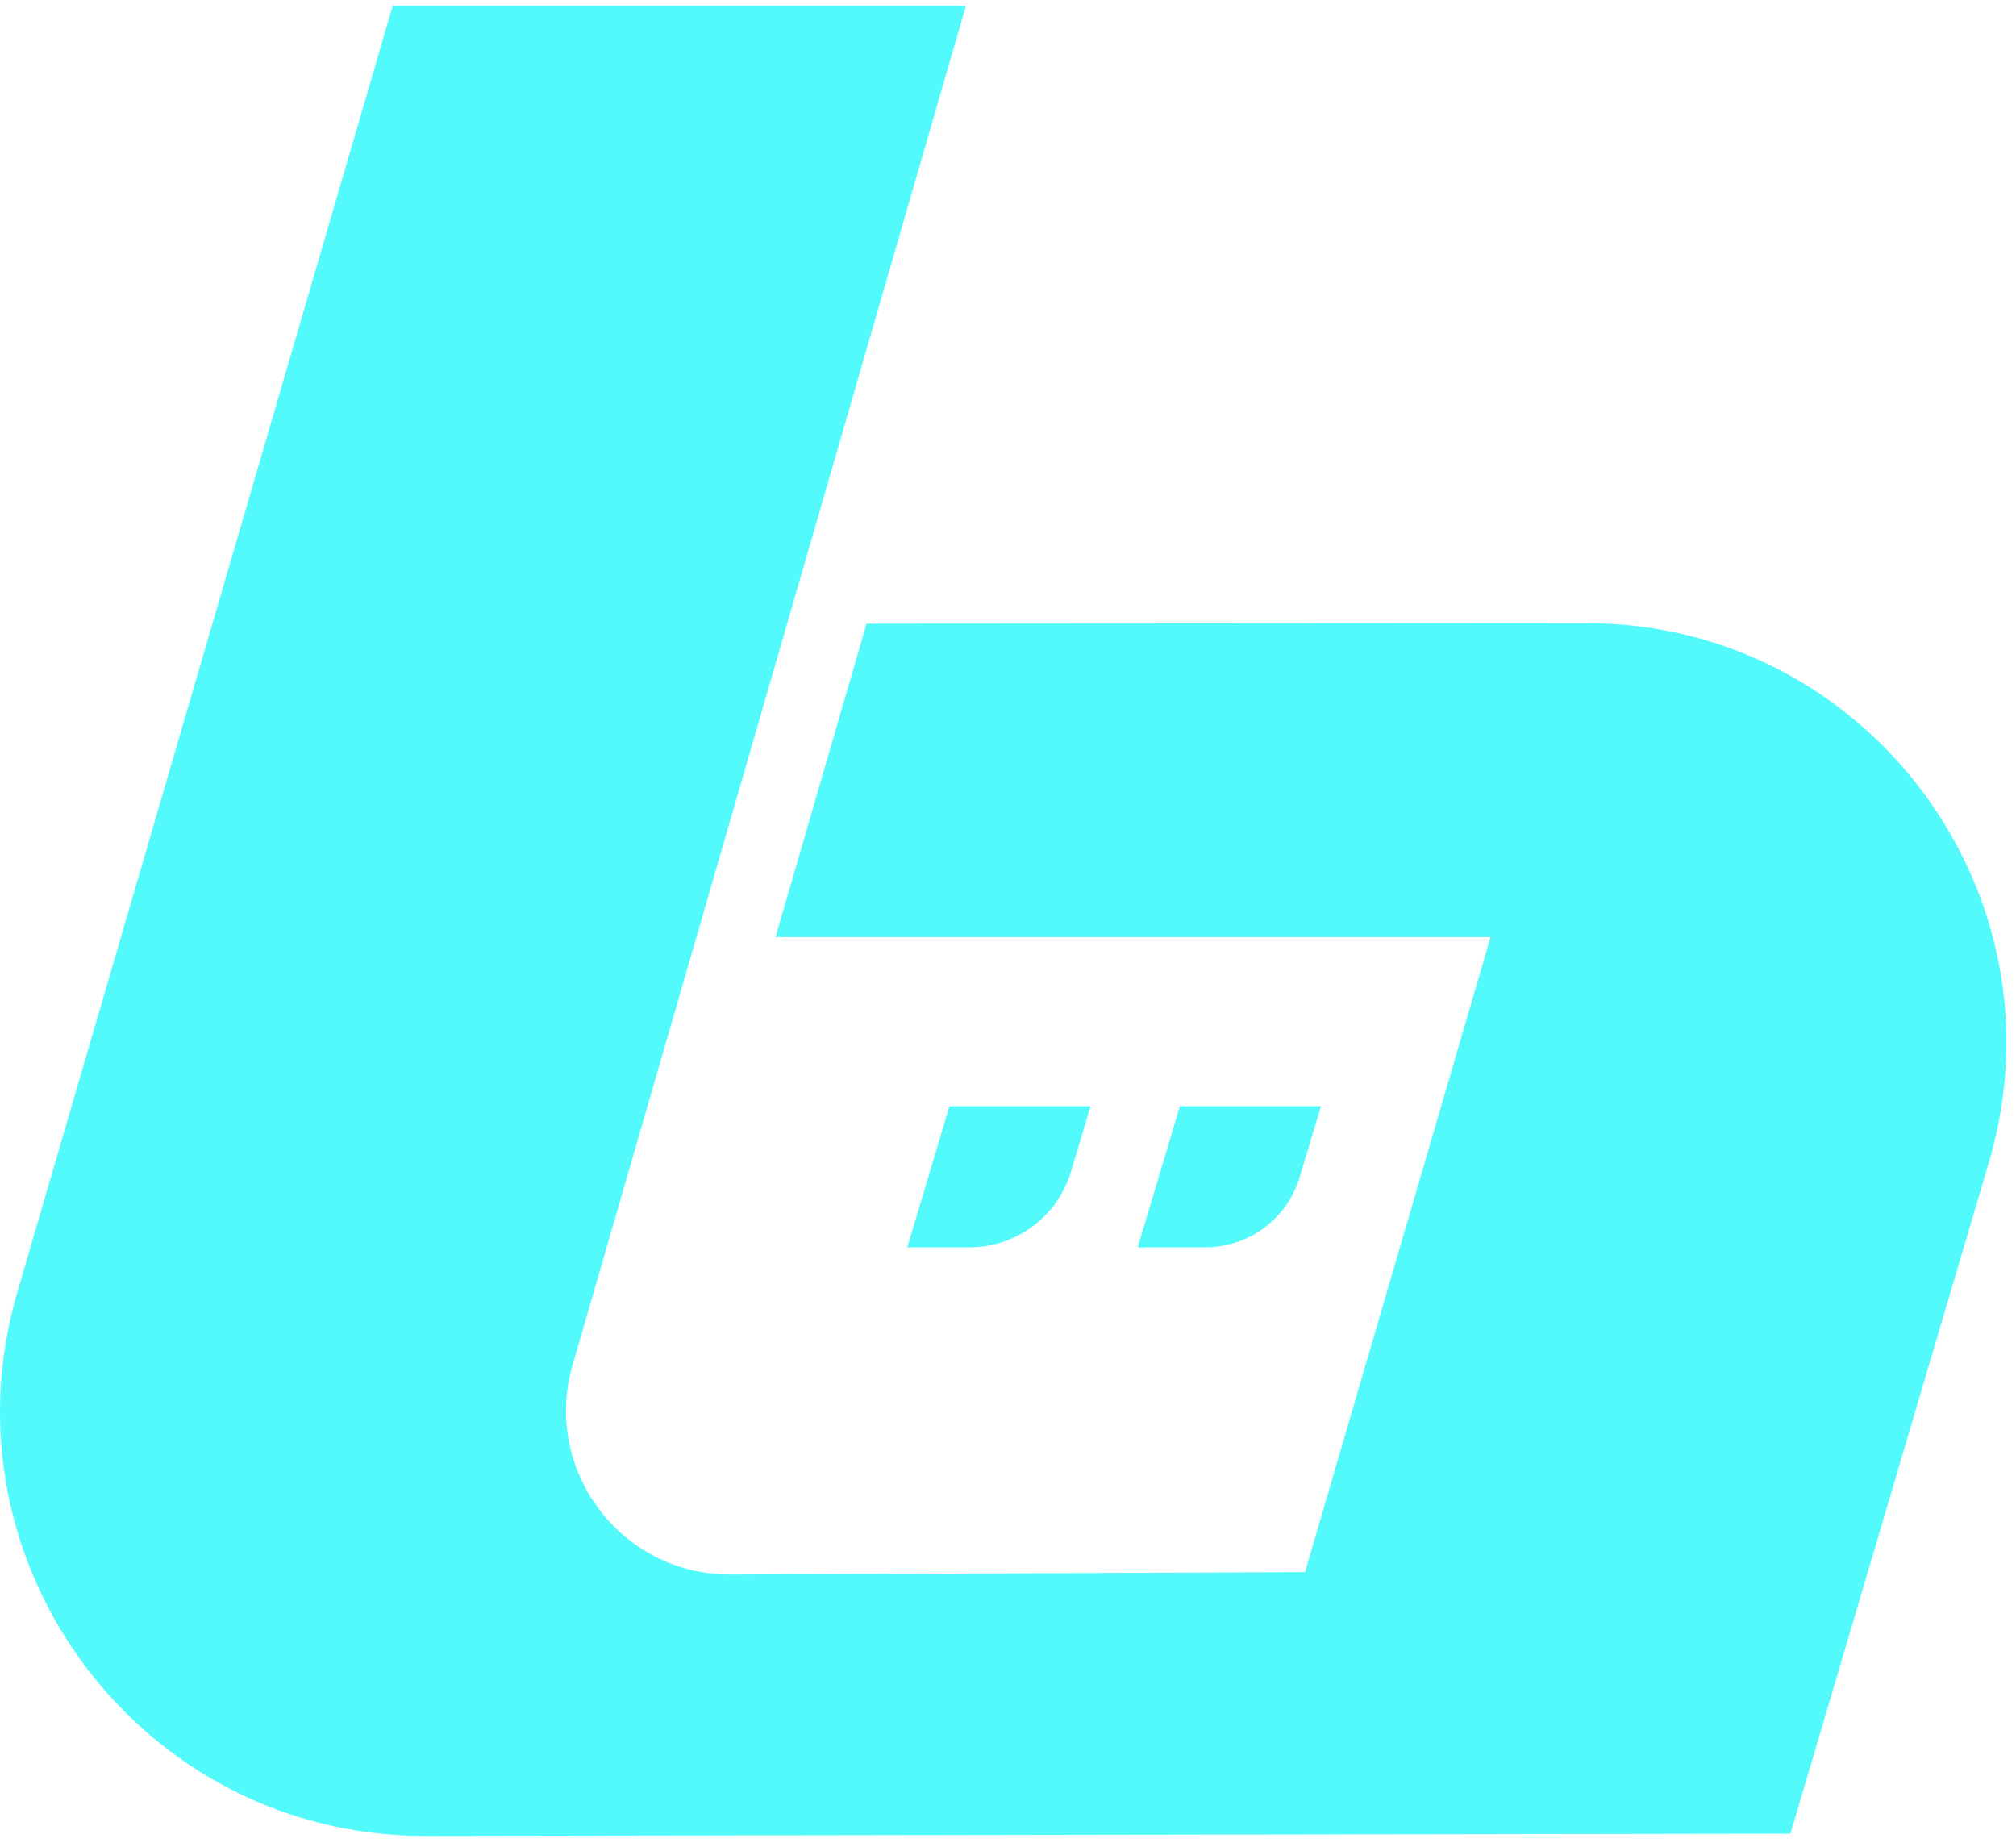
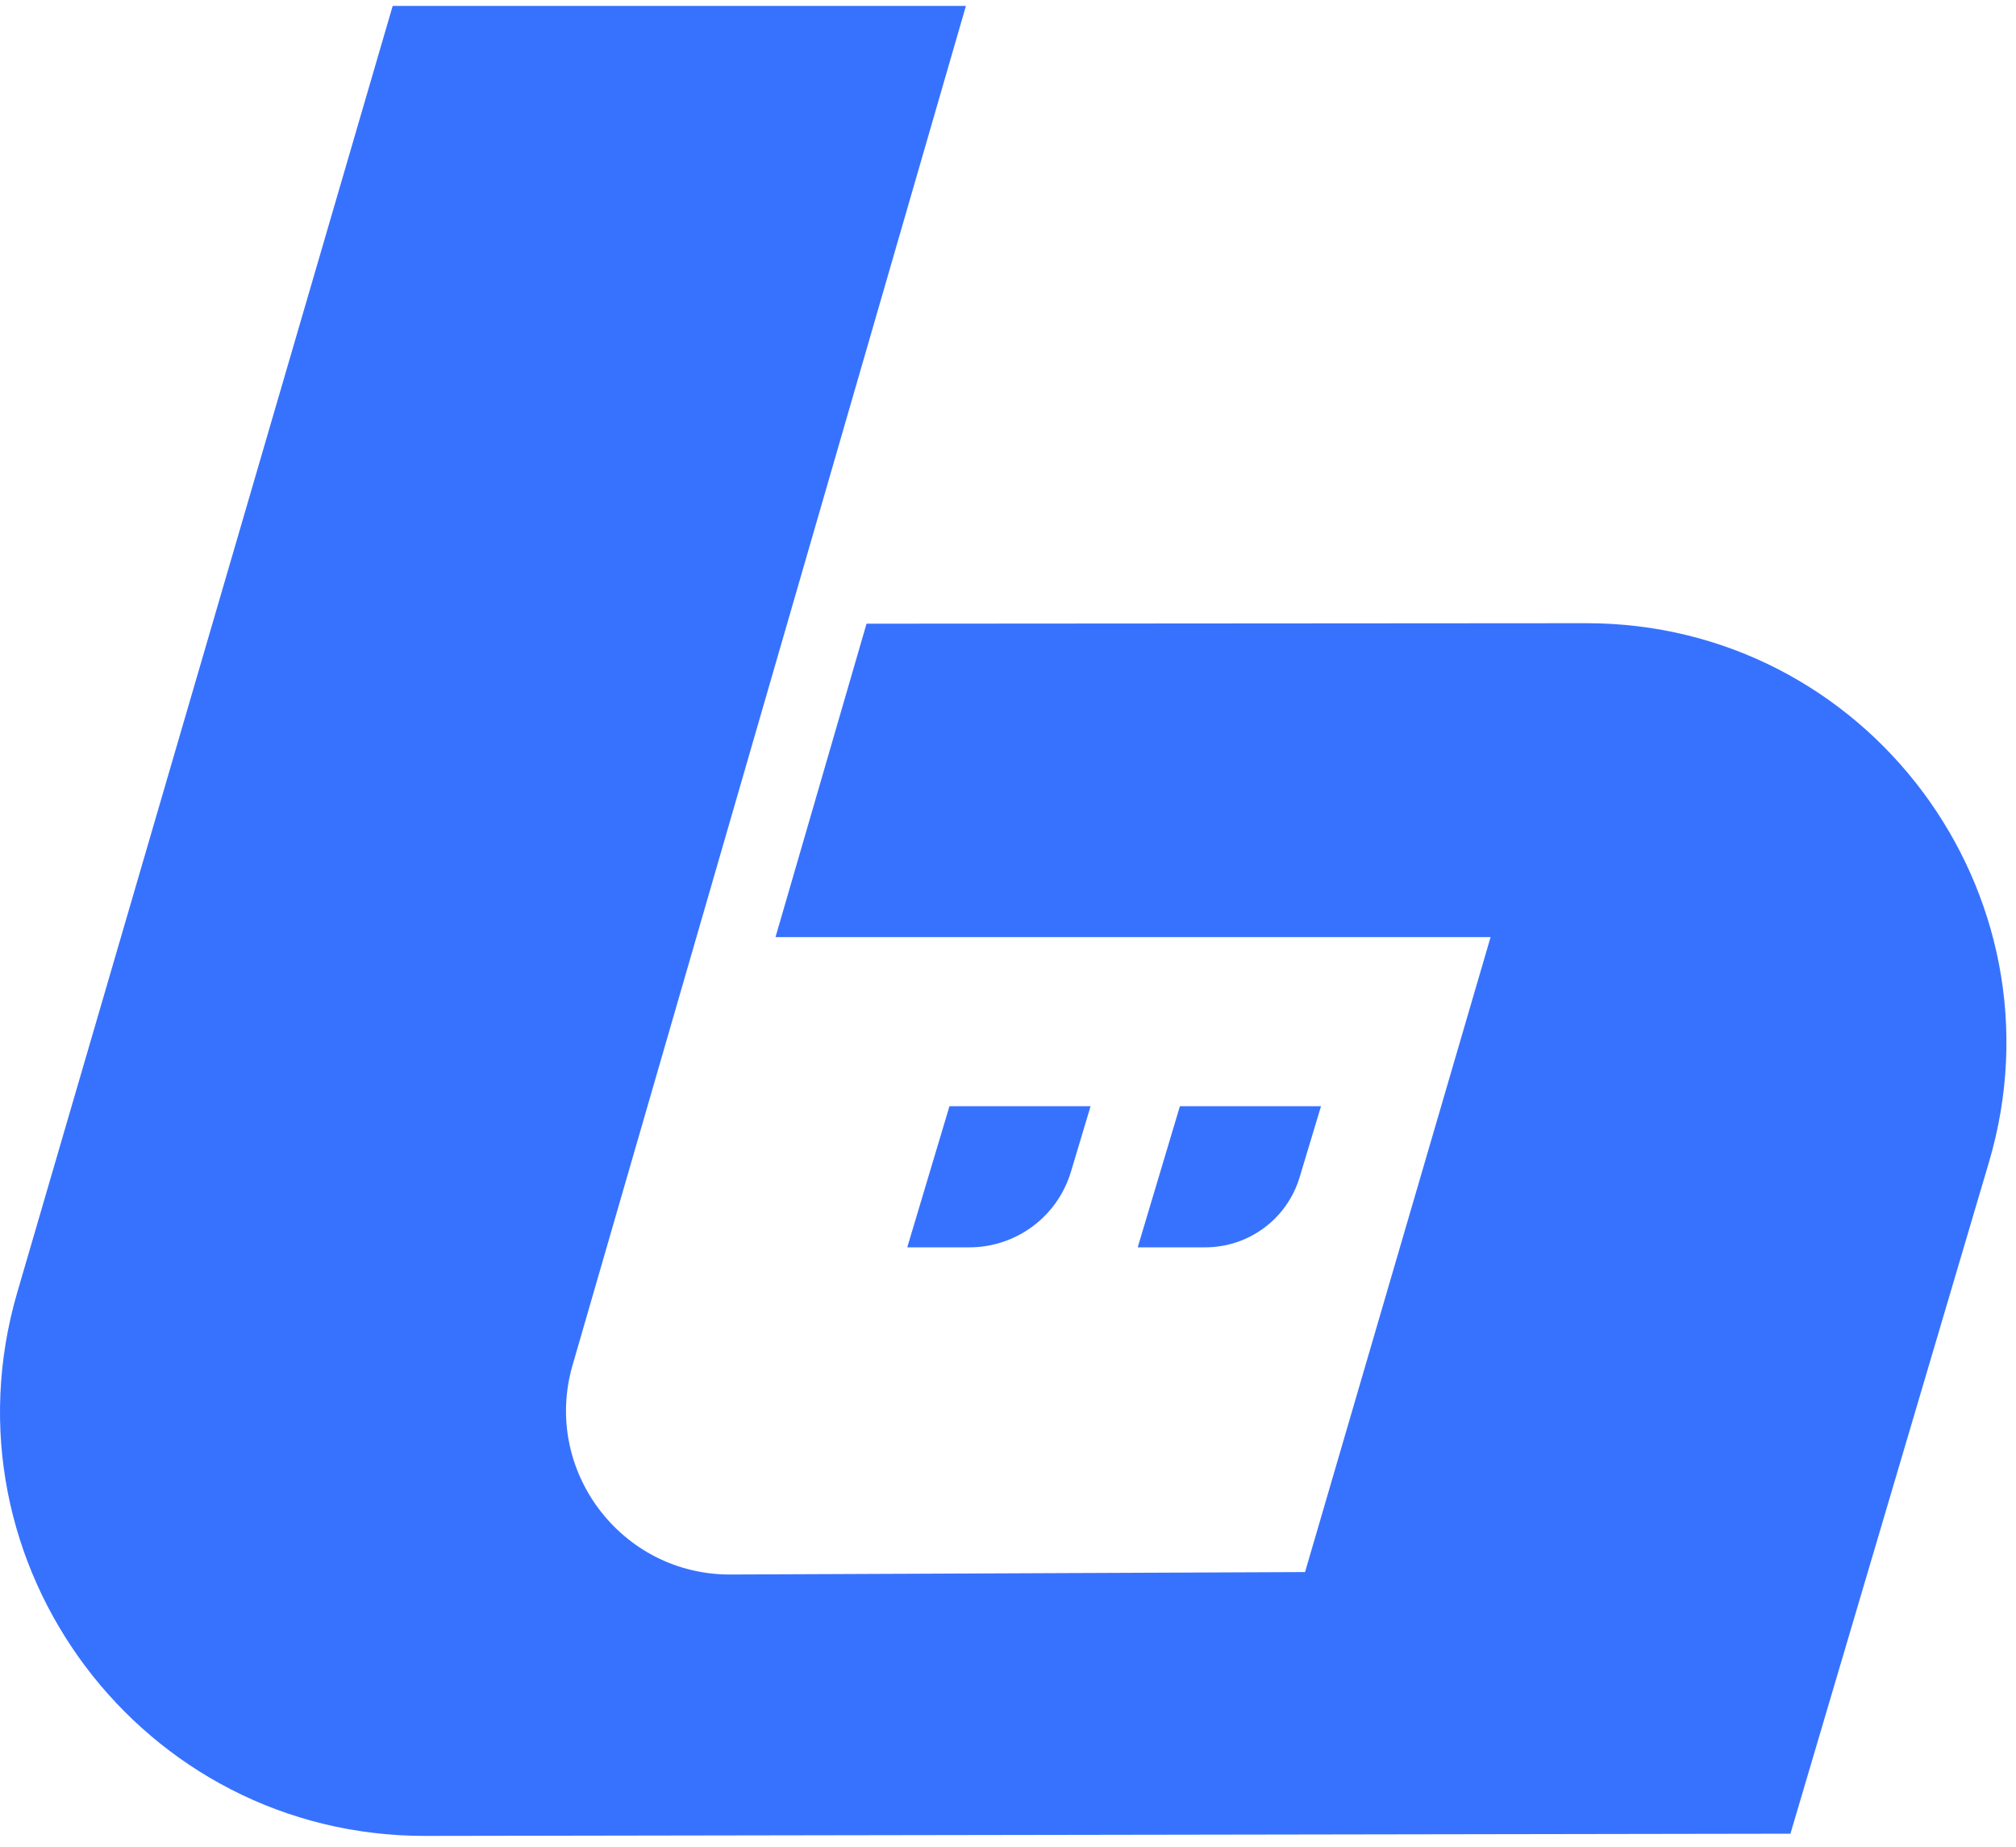
<svg xmlns="http://www.w3.org/2000/svg" width="119" height="109" viewBox="0 0 119 109" fill="none">
-   <path fill-rule="evenodd" clip-rule="evenodd" d="M93.62 36.779L51.15 36.808L45.776 55.306H87.985L77.034 92.778L43.125 92.923C36.679 92.952 32 86.767 33.797 80.567L57.016 0.35H23.179L1.017 76.28C-3.662 92.329 8.39 108.379 25.12 108.35L105.685 108.219L117.404 68.588C122.097 52.698 110.19 36.765 93.62 36.779ZM57.218 73.614H53.553L56.045 65.285H64.374L63.215 69.153C62.418 71.803 59.985 73.614 57.218 73.614ZM67.156 73.614H71.139C73.717 73.614 75.977 71.934 76.716 69.471L77.976 65.285H69.647L67.156 73.614Z" fill="#53FAFB" />
+   <path fill-rule="evenodd" clip-rule="evenodd" d="M93.62 36.779L51.15 36.808L45.776 55.306H87.985L77.034 92.778L43.125 92.923C36.679 92.952 32 86.767 33.797 80.567L57.016 0.35H23.179L1.017 76.28C-3.662 92.329 8.39 108.379 25.12 108.35L105.685 108.219L117.404 68.588C122.097 52.698 110.19 36.765 93.62 36.779ZM57.218 73.614H53.553L56.045 65.285H64.374L63.215 69.153C62.418 71.803 59.985 73.614 57.218 73.614ZM67.156 73.614H71.139C73.717 73.614 75.977 71.934 76.716 69.471L77.976 65.285H69.647L67.156 73.614Z" fill="#3772FF" />
</svg>
